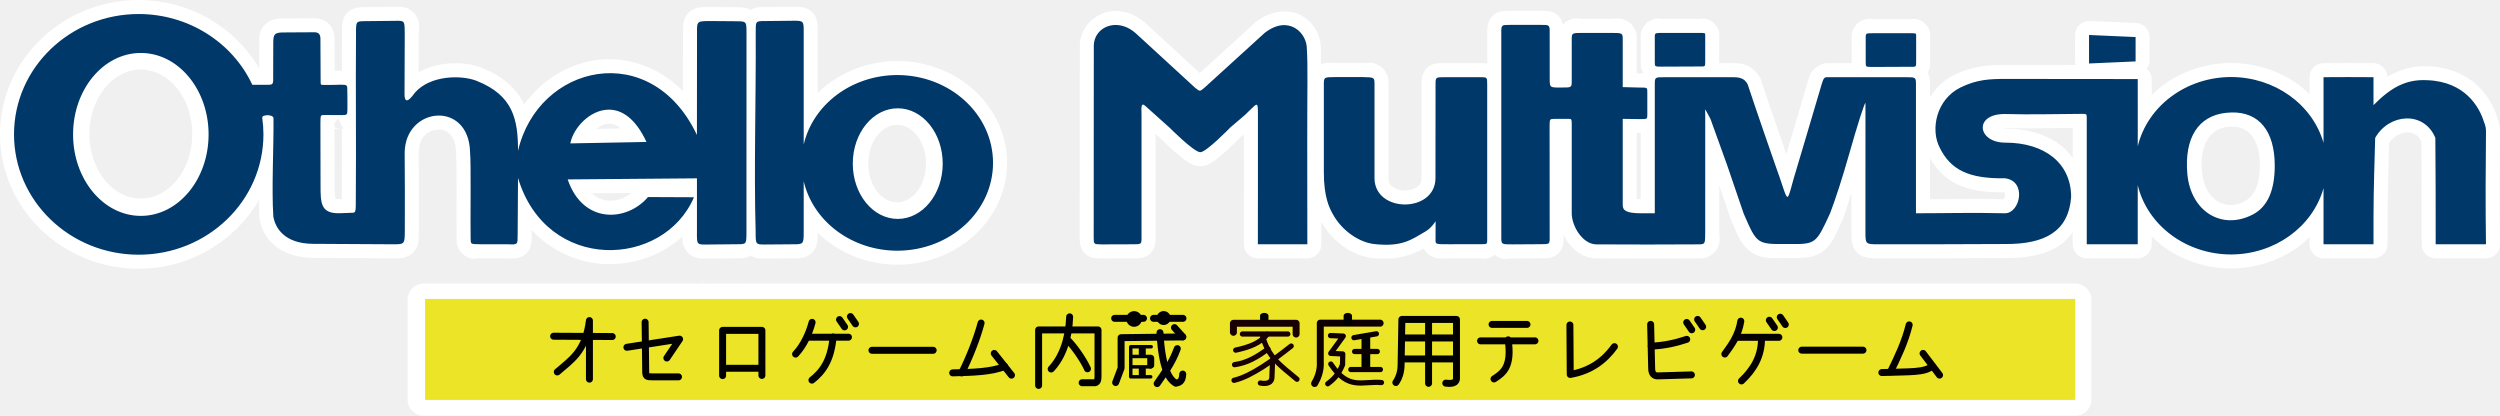
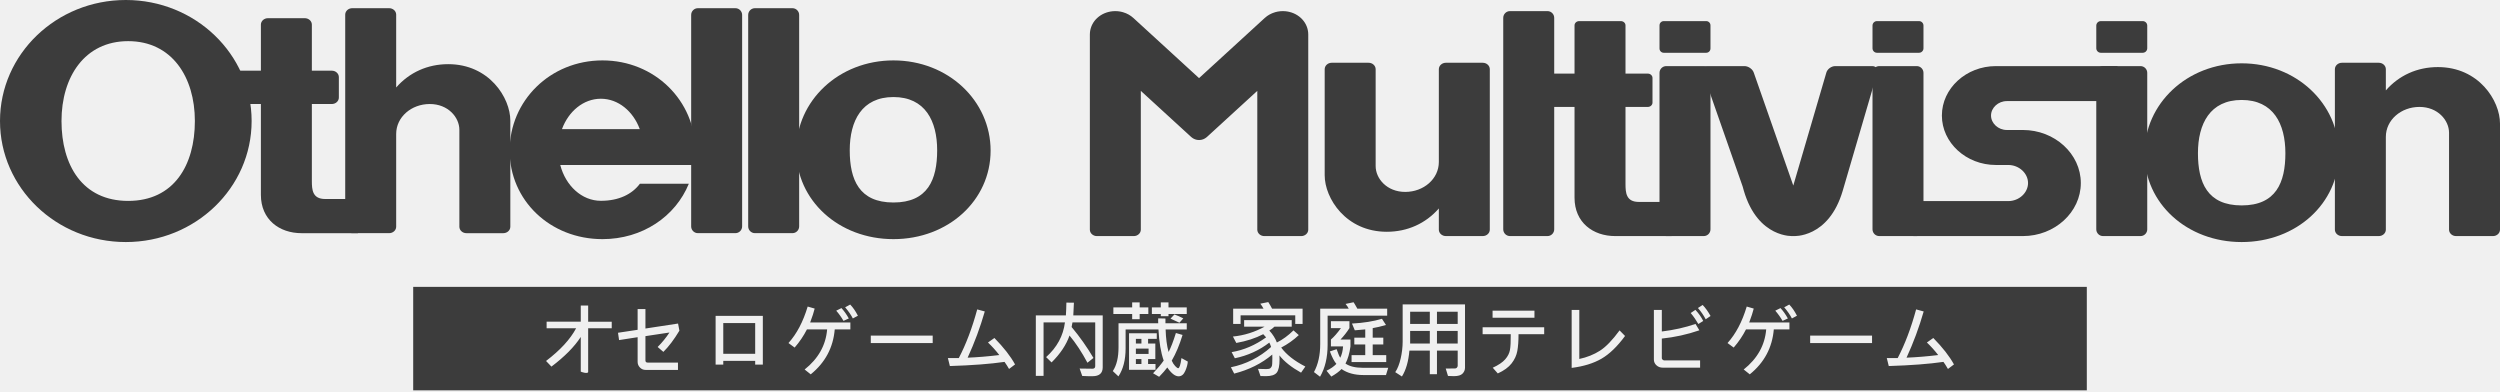
- <svg xmlns="http://www.w3.org/2000/svg" height="149.29" viewBox="0 0 718.131 119.432" width="897.664">
-   <g transform="translate(-13.918 -11.857)">
-     <text fill="#ef00eb" font-family="TrasksHand" font-size="1.6" stroke="#0105ff" stroke-width="2" x="214.817" y="93.1">
-       <tspan fill="#fafafa" fill-opacity=".4" stroke="none" x="214.817" y="93.1">John Loreth 2022</tspan>
-     </text>
-     <rect fill="#fff" height="37.986" rx="4.678" width="483.682" x="130.994" y="93.304" />
-     <path d="M136.027 97.728h474v29h-474z" fill="#ebe427" />
-     <g fill="none" stroke="#000" stroke-linecap="round" stroke-linejoin="round" stroke-width="2">
-       <path d="m172.947 108.436 16.839.093M183.234 120.767v-16.824c-1.102 8.95-5.404 11.387-9.237 14.759M199.227 104.411l.168 13.829c0 1.755.107 1.874 2.103 1.874h7.322" />
-       <path d="m193.997 111.616 15.136-2.339-3.66 5.42M221.488 119.752v-12.996h11.287v12.943M221.565 117.64h10.832M242.448 113.57c2.323-2.437 3.926-6.01 4.748-9.118M257.644 108.714h-11.626M247.143 121.053c2.865-2.269 5.476-5.4 6.088-12.437M255.073 103.656l1.446 2.1M258.21 102.789l1.447 2.1M264.389 112.479h17.582M531.476 112.443h17.582M287.58 118.966c5.568-.136 11.262-.269 14.931-1.86" />
-       <path d="M290.168 118.972c2.1-4.13 4.352-9.74 5.57-14.322M299.521 113.383l4.948 6.242M312.264 122.57v-15.934h17.06v13.398c0 1.048-.193 1.883-1.246 1.766h-3.307" />
-       <path d="M321.18 102.87c-.22 6.143-2.032 11.533-5.311 14.984" />
-       <path d="M326.302 117.793c-1.158-2.6-3.957-6.651-5.92-8.459" />
-     </g>
-     <g stroke="#ef00e7" transform="translate(19.478 -152)">
-       <g fill="none" stroke="#000009" stroke-linejoin="round">
-         <path d="m314.91 273.74 1.569-4.148v-8.738l17.7-.215" stroke-linecap="round" stroke-width="2" />
-         <path d="M327.647 259.416c.546 10.138 2.57 13.404 4.556 14.516 1.487-.23 1.906-1.045 1.978-2.62" stroke-linecap="round" stroke-width="2" />
-         <path d="M332.625 264c-1.518 4.222-3.715 7.003-5.79 10.043" stroke-linecap="round" stroke-width="2" />
-         <path d="M324.976 272.092h-5.725v-8.629h5.865" stroke-linecap="round" />
-         <path d="M319.6 266.25h5.391v2.99h-5.652" stroke-linecap="round" />
-         <path d="M322.564 266.241v-2.697M322.564 271.853v-2.697" stroke-width="2" />
-         <path d="M334.249 255.302h-8.457M322.907 255.302h-8.28M331.813 257.962l2.394 2.668" stroke-linecap="round" stroke-width="2" />
-       </g>
-       <circle cx="328.701" cy="255.215" r="2" stroke="none" />
-       <circle cx="320.215" cy="255.479" r="2.25" stroke="none" />
-       <path d="M324.99 265.791a1 .868 0 0 0-1 .868v2.187a1 .868 0 0 0 1 .867 1 .868 0 0 0 1-.867v-2.187a1 .868 0 0 0-1-.868z" stroke="none" />
-     </g>
-     <g fill="none" stroke="#050000" stroke-linecap="round" stroke-linejoin="round" stroke-width="2">
-       <path d="M442.516 105.043h10.03M439.213 109.766h15.623M447.14 109.47c1.148 7.82-1.452 9.534-4.057 11.24" />
-     </g>
-     <path d="m464.88 105.214.09 14.208c5.889-1.02 9.847-4.045 12.706-7.99" fill="none" stroke="#050000" stroke-linecap="round" stroke-linejoin="round" stroke-width="2" />
-     <g fill="none" stroke="#050000" stroke-linecap="round" stroke-linejoin="round" stroke-width="2">
-       <path d="m488.07 105.034.295 12.689c.01 1.447.68 2.114 1.69 2.112l9.724-.291" />
-       <path d="M488.245 111.269c3.54-.096 7.055-.883 10.195-1.938M498.427 104.484l1.447 2.1M501.565 103.616l1.446 2.1" />
-     </g>
-     <g fill="none" stroke="#050000" stroke-linecap="round" stroke-linejoin="round" stroke-width="2">
-       <path d="m522.166 103.846 1.447 2.1M525.304 102.978l1.447 2.1M509.38 113.554c1.919-2.61 3.959-5.414 4.592-9.449M514.164 121.282c3.455-3.243 5.839-7.12 5.742-12.362M524.903 108.751h-12.13" />
-     </g>
-     <g fill="none" stroke="#050000" stroke-linecap="round" stroke-linejoin="round" stroke-width="2">
-       <path d="M562.334 105.182c-1.235 5.034-3.327 9.32-5.36 13.482M566.323 113.37l4.74 6.239" />
-       <path d="M554.487 118.875c8.288-.286 12.303.035 14.443-1.842" />
-     </g>
-     <g stroke="#ef00e7">
-       <path d="M410.364 104.68h-17.189v11.22c.155 2.519-.822 4.77-1.635 6.125" fill="none" stroke="#0e0000" stroke-linecap="round" stroke-linejoin="round" stroke-width="2" />
-       <path d="M401.082 101.738a1.207.836 0 0 0-1.207.836v2.12a1.207.836 0 0 0 1.207.837 1.207.836 0 0 0 1.207-.836v-2.12a1.207.836 0 0 0-1.207-.837z" stroke="none" />
-       <g stroke-linecap="round" stroke-linejoin="round">
-         <path d="m396.114 108.252 3.66.156-3.598 4.955 3.447.169-.055 3.096c-1.07 2.501-2.18 3.96-4.252 5.47" fill="none" stroke="#0e0000" stroke-width="1.5" />
-         <path d="M396.19 116.426c5.088 7.675 8.947 4.831 14.56 5.32M402.844 108.853l6.45-1.109" fill="none" stroke="#0e0000" stroke-width="1.5" />
-         <path d="M406.265 108.158a.75.647 0 0 0-.75.648v8.627a.75.647 0 0 0 .75.648.75.647 0 0 0 .75-.648v-8.627a.75.647 0 0 0-.75-.648z" stroke="#000" />
-         <path d="M401.948 118.003h8.491M403.028 112.828h6.523" fill="none" stroke="#0e0000" stroke-width="1.5" />
-       </g>
-     </g>
-     <g stroke="#ef00e7">
-       <path d="M377.082 101.738a1.207.78 0 0 0-1.207.78v1.979a1.207.78 0 0 0 1.207.78 1.207.78 0 0 0 1.207-.78v-1.979a1.207.78 0 0 0-1.207-.78z" stroke="none" />
-       <g fill="none" stroke="#180000" stroke-linecap="round" stroke-linejoin="round">
-         <path d="M368.222 107.309v-2.589h18.004v3.09" stroke-width="2" />
-         <path d="M376.44 107.772c1.629 6.731 5.19 8.948 10.038 13.023M383.842 107.801H370.81" stroke-width="1.5" />
-         <path d="M377.909 107.853c-1.933 2.602-5.296 3.778-9.034 4.578M378.151 112.16c-3.048 2.139-5.745 3.894-9.607 4.454M384.816 111.26c-4.833 3.815-11.36 8.694-16.422 9.847" stroke-width="1.5" />
-         <path d="m379.47 115.235-.193 5.074c-.019 1.338-1.27 1.98-3.32 1.575" stroke-width="1.5" />
-       </g>
-     </g>
-     <g fill="none" stroke="#000" stroke-linecap="round" stroke-linejoin="round" stroke-width="2">
-       <path d="M429.22 121.913c2.683.36 3.194-.551 3.077-1.833v-16.463h-15.686l-.223 13.057c0 2.125-.684 3.881-1.508 5.061M416.588 108.936h15.606M416.42 114.96h15.77M424.28 121.97v-18.344" />
-     </g>
-     <path d="M53.77 11.857c-21.886 0-39.852 17.248-39.852 38.596 0 21.348 17.966 38.597 39.852 38.597a39.97 39.97 0 0 0 34.587-19.804c.033 1.67-.04 3.564.06 5.074a4.029 4.029 0 0 0 .045.39c.384 2.335 1.53 5.179 4.081 7.45 2.55 2.272 6.374 3.738 11.256 3.766l22.927.131a4.029 4.029 0 0 0 .025 0c.853 0 1.554.025 2.472-.09.917-.115 2.419-.506 3.515-1.728 1.097-1.223 1.294-2.51 1.39-3.397.098-.888.09-1.656.1-2.617.061-5.733-.009-16.903-.04-22.496.054-4.73 2.903-6.5 5.505-6.645 1.301-.073 2.454.309 3.375 1.202.92.892 1.775 2.422 1.848 5.326a4.029 4.029 0 0 0 .016.258c.111 1.24.16 6.221.145 11.231-.014 5.01-.055 10.288.005 13.381.008.391-.033.767.119 1.586.151.82.958 2.453 2.148 3.177 2.382 1.448 3.013.775 4.28.797a4.029 4.029 0 0 0 .06 0l8.16.015-.203-.004c.75.04 1.366.085 2.2.012.834-.073 2.27-.36 3.39-1.55 1.121-1.19 1.286-2.473 1.354-3.21.068-.739.046-1.266.05-1.894l.01-1.47c5.753 6.147 13.385 9.396 20.976 9.757 8.15.388 16.334-2.44 22.376-7.945-.118 1.174-.164 2.33 1.102 4.16.876 1.267 2.501 1.95 3.439 2.105.938.156 1.549.118 2.24.111l9.044-.09c.625-.006 1.174.03 2.066-.113.45-.071 1.084-.276 1.72-.619.655.376 1.318.617 1.805.699.939.158 1.542.12 2.22.114l8.038-.063c.76 0 1.404.026 2.297-.092.892-.118 2.398-.547 3.447-1.762 1.048-1.215 1.223-2.447 1.312-3.308.077-.748.07-1.433.069-2.203 5.819 5.703 13.98 9.185 22.826 9.206a4.029 4.029 0 0 0 .01 0c17.2 0 31.557-12.946 31.557-29.255.001-16.31-14.356-29.257-31.557-29.257a4.029 4.029 0 0 0-.01 0c-8.84.02-16.998 3.499-22.817 9.196V21.311c0-.836.02-1.513-.05-2.332s-.207-2.046-1.245-3.287-2.553-1.687-3.463-1.811c-.91-.124-1.59-.096-2.41-.088l-8.052.088c-.665 0-1.235-.034-2.127.1-.497.074-1.205.34-1.91.744a6.446 6.446 0 0 0-2.591-.757c-.827-.055-1.556-.038-2.49-.045a4.029 4.029 0 0 0-.003 0l-5.764-.042a4.029 4.029 0 0 0-.03 0c-1.128 0-2-.019-2.913.04s-2.075.1-3.449 1.094c-1.374.994-1.98 2.732-2.115 3.727-.135.994-.095 1.708-.091 2.587-.01 9.458-.008 12.252-.011 16.669-7.197-7.181-16.39-10.093-25.023-8.858-8.068 1.155-15.524 5.74-20.607 12.746-.046-.1-.068-.204-.117-.304-2.11-4.32-6.117-7.914-12.08-10.259-3.04-1.195-6.781-1.593-10.768-1.083-2.45.314-4.994 1.08-7.333 2.386l.04-11.083a4.029 4.029 0 0 0 0-.037c-.01-1.81.618-2.862-.923-5.327-.77-1.232-2.414-2.064-3.372-2.243-.958-.18-1.528-.132-2.142-.125l-8.883.095c-.673.007-1.245-.019-2.112.105-.868.123-2.439.633-3.42 1.885-.982 1.253-1.075 2.383-1.144 3.19-.07.806-.058 1.515-.058 2.414-.028 3.808-.008 7.12-.011 10.67-.082 0-.194-.013-.278-.014a4.029 4.029 0 0 0-.216.001s-.952.014-1.616.032c-.006-2.408-.01-5.865-.046-9.54a4.029 4.029 0 0 0-.029-.442c-.115-.962-.44-2.388-1.659-3.57-1.218-1.182-2.864-1.532-4.062-1.539-2.775-.017-7.171.066-8.713.053-.842-.007-1.62.007-2.545.206-.926.2-2.138.696-3.04 1.675-1.803 1.96-1.548 3.798-1.552 5.182l-.022 7.3C81.33 19.454 68.18 11.863 53.77 11.857a4.029 4.029 0 0 0-.002 0zm394.03 3.12c-.658 0-1.2-.016-1.913.054s-1.88.211-3.046 1.233c-1.165 1.021-1.53 2.438-1.628 3.206-.097.767-.073 1.264-.073 1.84v8.852c-.107-.02-.267-.083-.355-.094-.708-.087-1.137-.064-1.628-.064h-10.244c-.658 0-1.193-.014-1.889.05-.695.064-1.801.17-2.981 1.147s-1.608 2.438-1.713 3.213c-.104.774-.076 1.251-.076 1.797 0 22.803 0 22.786-.019 26.77a4.029 4.029 0 0 0 0 .019c0 1.368-.383 1.9-1.169 2.504-.785.605-2.148 1.06-3.562 1.061-1.414 0-2.778-.454-3.563-1.058-.784-.603-1.165-1.129-1.165-2.492V36.211c0-.536.044-1.035-.113-1.932-.156-.897-.917-2.526-2.126-3.32-2.418-1.587-3.402-.955-5.094-.986a4.029 4.029 0 0 0-.073 0h-7.913c-1.38 0-2.398-.391-4.103.44-.027-.923.036-3.57-.017-4.329.085-3.905-1.861-7.62-5.438-9.683-3.601-2.076-8.833-1.657-13.192 1.744a4.029 4.029 0 0 0-.233.197l-15.917 14.487-15.667-14.384a4.029 4.029 0 0 0-.05-.047c-2.707-2.401-5.984-3.551-9.072-3.377-5.146.292-9.71 4.626-9.68 10.135l-.031 54.872a4.029 4.029 0 0 0 0 .001c0 .5-.026.94.066 1.664.091.724.447 2.103 1.571 3.102 1.125 1 2.25 1.146 2.913 1.219.663.073 1.137.064 1.708.072a4.029 4.029 0 0 0 .065 0l8.908-.029c.634 0 1.15.014 1.817-.045.667-.058 1.714-.136 2.897-1.07 1.184-.934 1.66-2.423 1.77-3.194.108-.77.077-1.219.077-1.719V50.323l1.313 1.173.006.005c.151.152 1.741 1.756 3.749 3.546 1.05.936 2.167 1.886 3.276 2.69.555.402 1.099.769 1.733 1.103.634.335 1.256.767 2.786.767 1.588 0 2.182-.459 2.801-.798a13.92 13.92 0 0 0 1.686-1.11c1.076-.806 2.158-1.753 3.178-2.688 1.936-1.775 3.45-3.34 3.62-3.516.016-.014.903-.771 1.227-1.052l.002 3.196c.002 4.386.01 8.764.01 8.764l-.021 19.623a4.029 4.029 0 0 0 4.028 4.031h14.209a4.029 4.029 0 0 0 4.028-4.03l-.006-6.434c3.467 6.039 9.171 9.794 14.899 10.39 6.884.715 11.08-.888 14.48-2.715.17.306.39.592.648.877a4.029 4.029 0 0 0 1.684 1.328c.116.055.258.196.363.23 1.953.624 2.66.342 4.543.34l8.902-.009c1.05-.001 1.55.647 3.867-.684.138-.08.22-.255.348-.358.053.04.077.11.132.147 2.443 1.629 3.46.955 5.101.943l8.14-.053a4.029 4.029 0 0 0 .002 0c.617-.004 1.116.008 1.777-.05s1.73-.135 2.922-1.097c1.192-.961 1.635-2.44 1.737-3.204.103-.764.075-1.22.075-1.742v-.688c.36.69.628 1.416 1.094 2.063 1.76 2.442 4.544 4.747 8.294 4.773 7.577.053 22.128.06 29.253-.008.512-.005 1.013.048 1.97-.151.958-.2 2.629-1.176 3.307-2.397 1.355-2.443.762-3.335.762-5.172l.002-13.235 3.201 9.379a4.029 4.029 0 0 0 .119.304c1.915 4.404 2.776 7.303 5.822 9.419 3.032 2.107 6.101 1.794 10.54 1.75 2.001.021 3.585.057 5.161-.11 1.585-.17 3.324-.643 4.775-1.7 2.903-2.112 3.82-4.895 5.874-9.338a4.029 4.029 0 0 0 .097-.232c.649-1.67 1.566-4.907 2.38-7.376l-.002 11.156c0 .914-.023 1.658.087 2.588.11.93.451 2.406 1.672 3.551s2.579 1.372 3.494 1.467c.915.096 1.697.078 2.672.078 13.077 0 24.108-.008 36.21-.078 6.135.042 11.486-.853 15.734-3.683 1.468-.978 2.655-2.274 3.706-3.698v3.431a4.029 4.029 0 0 0 4.028 4.028h14.64a4.029 4.029 0 0 0 4.027-4.028v-2.281c1.012 1.002 2.056 1.978 3.207 2.833 5.532 4.11 12.526 6.383 19.543 6.4a4.029 4.029 0 0 0 .016 0c6.843-.011 13.671-2.166 19.139-6.085 1.22-.874 2.342-1.863 3.412-2.9v2.033a4.029 4.029 0 0 0 4.027 4.028h14.355a4.029 4.029 0 0 0 4.026-4.028c0-12.973.04-14.242.463-29.103 1.302-1.85 3.226-2.957 5-3.02 1.796-.064 3.208.517 4.254 2.551.087 8.904.093 19.555.093 29.572a4.029 4.029 0 0 0 4.026 4.028h14.447a4.029 4.029 0 0 0 4.028-4.086c-.154-10.66-.112-21.276 0-31.97v-.006c.013-1.068-.175-2.831-.914-4.733-.803-2.46-2.373-5.82-5.501-8.772-3.17-2.99-7.98-5.375-14.302-5.615-4.317-.228-8.115.974-11.642 3.037a4.029 4.029 0 0 0-3.961-3.908l-7.211-.031a4.029 4.029 0 0 0-.036 0l-7.142.031a4.029 4.029 0 0 0-4.01 4.027v4.864c-1.084-1.046-2.226-2.041-3.462-2.92-5.464-3.886-12.273-6.016-19.094-6.018a4.029 4.029 0 0 0-.01 0c-7.016.017-14.01 2.29-19.541 6.397-1.151.855-2.193 1.83-3.205 2.832l-.005-4.624a4.029 4.029 0 0 0-1.458-2.96 4.029 4.029 0 0 0 .844-2.102v-7a4.029 4.029 0 0 0-3.85-4.024l-6.686-.294-6.686-.296a4.029 4.029 0 0 0-4.204 4.021V30.092a4.029 4.029 0 0 0 .184.43c-6.004-.005-13.076-.002-19.655-.02-5.236-.016-9.814.246-15.217 2.877a4.029 4.029 0 0 0-.023.01c-3.088 1.528-5.37 3.823-6.952 6.447v-3.572c0-.558.036-1.056-.09-1.893-.064-.42-.246-1.026-.563-1.64.352-.635.58-1.253.636-1.642.102-.7.069-1.03.069-1.37v-7.626c0-.175.1-.496-.174-1.482-.274-.987-1.605-2.476-2.573-2.865-1.936-.776-2.15-.376-3.02-.376H552.34c-1.247 0-1.748-.533-3.978.578-1.115.556-2.203 2.178-2.408 3.095-.204.918-.134 1.285-.134 1.596v7.143c0 .051.014.17.013.222h-7.175c-1.826 0-3.969 1.711-4.538 2.808-.569 1.097-.639 1.678-.781 2.092a4.029 4.029 0 0 0-.056.178c-2.353 8.035-5.67 19.138-6.235 21.03-.653-1.875-4.984-14.29-7.25-21.19a4.029 4.029 0 0 0-.153-.39c-.908-2.027-2.813-3.517-4.456-4.057-1.643-.54-2.967-.47-3.75-.47h-3.686c-.002-.099.017-.28.017-.373v-7.626c0-.174.102-.491-.172-1.478-.273-.988-1.609-2.485-2.578-2.872-1.939-.775-2.147-.374-3.016-.374h-10.251c-1.247 0-1.748-.532-3.978.579-1.115.555-2.203 2.18-2.408 3.096-.205.918-.136 1.285-.136 1.596v7.145c0 .326-.042.66.086 1.422.065.383.273.965.608 1.547-.043.08-.083.138-.12.219-.304.043-.606.09-.949.09-.134 0-.6-.018-.777-.022v-9.643c0-.5.057-.989-.132-1.941-.19-.952-1.153-2.641-2.375-3.325-2.445-1.368-3.307-.763-5.094-.763h-7.747c-1.665 0-2.538-.645-4.986.825-.342.206-.572.575-.85.89-.162-.798-.51-1.872-1.495-2.736-1.17-1.028-2.343-1.166-3.052-1.233-.709-.068-1.239-.052-1.886-.052zM54.375 31.836c8.163 0 14.78 8.294 14.78 18.527 0 10.232-6.617 18.528-14.78 18.528s-14.781-8.296-14.781-18.528c0-10.233 6.618-18.527 14.781-18.527zm56.82 13.986c.005 1.217 1.921 3.122.929 3.127.012 6.288.029 12.564-.022 19.48a4.029 4.029 0 0 0 0 .034c0 .477.013.204 0 .593l-.577.02c-.842.032-1.084-.055-1.247-.096-.01-.157-.253-1.446-.257-3.799l-.03-16.253c.354.003 1.205.004 1.397.007.284.003.418.007.433.007.007 0-.004.001-.114-.007-.056-.005-.117-.005-.349-.044-.116-.02-.663-.172-.662-.172l-.127-.047-.144-.06-.306-.148-.13-.075-.001-1.201v-.002c.001-.044.013-.045.015-.087l1.193-1.277zm77.594 1.558c.996-.007 2.146.284 3.407 1.365l-7.002.133c1.199-.883 2.474-1.49 3.595-1.498zm82.838.345c4.58 0 8.295 4.979 8.295 11.119s-3.714 11.117-8.295 11.117c-4.581 0-8.294-4.977-8.294-11.117 0-6.14 3.713-11.119 8.294-11.119zm384.215.53c4.626.387 7.232 4.33 7.232 11.133 0 5.173-1.41 8.596-4.188 10.172-5.961 3.381-11.879-.7-12.476-8.607-.561-7.42 2.09-11.997 7.328-12.645a10.21 10.21 0 0 1 2.104-.053zm-46.523.344v8.657c-.897-1.24-1.905-2.389-3.098-3.362-4.206-3.429-9.894-5.092-16.31-5.092-.286 0-.262-.08-.486-.103.19-.013.114-.064.336-.064 6.807.19 13.135.022 19.558-.036zM484.08 50.086c1.197.046-.254-.098 1.152.035v18.96c-.785-.03-.813-.027-1.152-.081.01-6.192.004-12.626 0-18.914zm83.433 6.014c.005.01.015.018.02.028.007.013.01.027.016.04zm.797 1.142c1.85 3.196 4.346 5.916 7.73 7.522 3.703 1.756 8.093 2.37 13.42 2.325.253.038.308.06.319.078.014.022.14.336.092.806-.046.447-.265.92-.408 1.12-8.076-.18-14.291-.046-21.153 0zM195.443 67.268c-2.08 1.617-4.709 2.47-7.058 2.188a7.647 7.647 0 0 1-4.465-2.092z" fill="#fff" />
-     <path d="M447.8 19.004c-2.633 0-2.632 0-2.632 2.307v58.625c0 2.093 0 2.14 3.248 2.118l8.141-.051c2.51-.017 2.51.026 2.51-2.067 0-11.477-.001-20.539-.023-31.936.022-1.929.023-1.973 1.399-2H464.42c.981.016.983.01.983 2V73.12c0 3.675 3.103 8.908 7.106 8.936 7.544.053 22.117.06 29.188-.007 2.048-.02 2.048-.02 2.048-3.694 0-13.161 0-21.669.005-33.497-.004-2.158-.345-2.197 1.508 1.167L510 59.17l4.789 14.03c3.84 8.83 3.74 8.829 12.683 8.745 8.062.084 8.028.085 12.139-8.81 1.417-3.644 3.586-10.33 5.437-16.871 2.373-8.38 4.5-15.05 4.728-14.82-.007 11.933-.008 24.53-.008 36.929 0 3.657 0 3.656 3.899 3.656 13.094 0 24.127-.008 36.237-.078 11.392.077 18.216-3.596 18.953-13.497 0-9.67-7.515-15.625-18.948-15.625-7.945 0-9.146-8.222-.15-8.222 7.643.219 14.798-.013 22.253-.04 1.332-.003 1.333-.005 1.333 1.48v35.982h14.64l.004-16.97a27.524 25.485 0 0 0 26.783 19.894 27.524 25.485 0 0 0 26.584-19.05v16.126h14.353c0-13.57 0-13.569.484-30.556 3.889-6.976 13.984-7.932 17.285-.022.095 9.101.095 20.235.095 30.578h14.447c-.155-10.712-.112-21.365 0-32.078.013-1.039 0-1.686-.664-3.33-1.269-3.96-5.298-11.332-16.217-11.726-6.087-.328-10.44 2.105-15.43 7.167v-8.031L688.5 34l-7.143.03v18.86a27.524 25.485 0 0 0-26.583-18.906 27.524 25.485 0 0 0-26.781 19.886l.002-9.388-.008-9.915c-17.093 0-24.946-.002-37.497-.038-5.146-.014-8.675.15-13.44 2.47-6.862 3.396-8.709 11.963-5.927 17.312 3.136 6.328 8.333 8.924 18.739 8.759 6.342.763 4.373 10.051-.007 10.051-9.8-.233-16.732 0-25.572 0V36.264c0-2.231 0-2.233-3.036-2.233h-22.589c-.967 0-1.09.967-1.51 2.184-2.555 8.727-6.76 22.8-6.76 22.8-3.909 12.423-1.962 12.607-6.603 0 0 0-5.348-15.326-7.814-22.836-.962-2.146-2.969-2.148-4.531-2.148h-19.31c-2.87 0-2.87 0-2.87 2.18v36.91l-3.725.007c-4.596.006-5.465-.853-5.483-2.35.018-8.012 0-16.701 0-24.778l4.942.07c2.12 0 2.12.002 2.12-1.269v-6.494c0-1.306.001-1.306-2.251-1.303-1.046.002-2.574-.086-4.811-.125V23.311c0-2 0-2-3.573-2h-7.747c-3.33 0-3.33 0-3.33 2V35c0 2 0 2-2.864 2h-.548c-2.912 0-2.924.001-2.913-2.77l-.01-12.92c.006-2.322 0-2.306-2.604-2.306zm-113.805.04c-3.276.185-5.9 2.624-5.88 6.09l-.031 54.895c0 2 .002 2 2.284 2.03l8.922-.03c2.533 0 2.533 0 2.533-2V44.89c0-1.684-.322-3.939 1.15-2.548l6.88 6.158s7.032 7.08 8.859 7.08c1.732 0 8.587-7.08 8.587-7.08s2.176-1.891 4.249-3.633c3.696-3.511 3.696-4.258 3.712-.038-.016.06.002 17.57.002 17.57l-.019 19.63h14.211l-.028-28.908c-.014-15.078.204-22.857-.11-27.075.139-4.736-5.239-10.103-12.13-4.726L359.86 37.092c-1.29 1.097-1.28 1.072-2.589.026l-17.105-15.706c-2.006-1.78-4.206-2.48-6.171-2.369zm157.759 2.267c-2.494 0-2.494 0-2.494 1.242v7.143c0 1.301.001 1.3 1.969 1.304l10.73-.046c1.785.043 1.786.043 1.786-1.322v-7.626c0-.696 0-.695-1.74-.695zm60.587.085c-2.494 0-2.493.001-2.493 1.243v7.143c0 1.3 0 1.303 1.968 1.307l10.733-.047c1.785.043 1.785.04 1.785-1.324v-7.625c0-.696 0-.697-1.74-.697zm61.66.511V30.092l6.684-.297 6.686-.295v-7l-6.686-.296zM397.457 34c-3.262 0-3.262.046-3.262 2.21v25.14c0 7.109 1.574 10.158 2.489 11.851 2.784 5.153 7.869 8.335 12.104 8.775 7.956.828 10.492-1.244 14.667-3.667 1.745-1.063 2.84-2.906 2.84-2.906l-.011 5.384c0 1.233.039 1.232 3.804 1.228l8.9-.01c2.132-.001 2.131.024 2.132-1.25V36.212c0-2.18.001-2.18-1.963-2.18h-10.242c-2.632 0-2.633 0-2.633 2.18 0 22.803 0 22.804-.02 26.789 0 10.121-17.514 10.121-17.514.015V36.211c0-2.142 0-2.15-3.379-2.211zm28.827 46.787c0-.013-.004-.018-.004-.031v1.273zm228.62-36.626c7.934-.183 12.442 5.32 12.442 15.339 0 7.11-2.126 11.817-6.314 13.982-8.988 4.649-17.91-.96-18.81-11.828-.847-10.2 3.153-16.49 11.05-17.381.56-.063 1.103-.1 1.632-.112zM53.77 15.886c-19.785-.001-35.825 15.475-35.825 34.567s16.04 34.57 35.825 34.568c19.783 0 35.821-15.477 35.821-34.568a33.379 33.379 0 0 0-.339-4.703c-.291-1.045 3.197-1.111 3.228.056.074 8.782-.57 20.263-.045 28.25.523 3.182 3.117 7.795 11.388 7.842l22.928.131c3.41 0 3.41 0 3.45-3.847.06-5.66-.01-16.92-.04-22.5.15-13.177 18.407-15.083 18.782-.171.329 3.672.052 18.968.167 24.893.032 1.625-.007 1.566 2.588 1.61l8.159.015c2.864.15 2.74 0 2.756-2.643l.108-16.413c8.213 27.448 41.865 25.905 50.534 5.547l-13.198-.061c-6.036 7.109-18.675 7.9-23.072-5.066l37.133-.307v15.318c-.039 3.625-.041 3.723 2.627 3.697l9.045-.089c2.542-.025 2.542.018 2.547-3.656l.014-57.19c-.008-3.402-.02-3.185-3.911-3.215l-5.764-.042c-4.599 0-4.559-.146-4.54 3.402-.019 16.662-.02 20.12-.023 29.325-13.132-27.83-45.655-20.371-51.392 4.55 0-8.907-1.333-15.95-11.926-20.116-4.296-1.69-13.236-1.662-17.666 3.38-2.491 3.483-3.016 2.304-3.01.367l.063-17.288c-.02-3.621-.02-3.715-2.367-3.69l-8.883.095c-2.749.03-2.75-.027-2.75 3.566-.124 16.717.07 30.242-.053 46.959.005 4.662.005 4.478-1.217 4.523l-3.238.122c-5.626.21-5.672-2.835-5.681-7.914l-.034-18.114c.061-2.187-.039-2.187 1.28-2.186 4.796.004 4.796.031 4.796.031 1.66-.032 1.625-.026 1.681-1.648.048-1.376-.032-5.097-.032-5.097.028-1.964.012-1.964-1.877-1.992 0 0-2.973.116-4.289.075-1.56-.048-1.452.13-1.497-.93 0 0-.015-7.793-.062-12.642-.123-1.018-.537-1.555-1.747-1.562-2.664-.017-6.994.067-8.719.053-2.808-.023-3.07.56-3.078 3.047l-.028 9.186c.063 2.8.063 2.8-1.86 2.8l-4.117.004.016.057C80.644 23.869 67.863 15.89 53.77 15.886zm187.915 1.934-8.095.087c-2.66 0-2.611 0-2.592 3.546.102 19.192-.531 38.348-.02 56.903 0 3.674 0 3.756 2.63 3.736l8.068-.063c3.044 0 3.108.001 3.108-3.673V63.912c2.707 11.616 13.89 19.929 26.853 19.96 15.205-.001 27.53-11.296 27.531-25.229 0-13.933-12.325-25.23-27.531-25.23-12.963.03-24.146 8.342-26.853 19.958v-32.06c0-3.404.077-3.525-3.099-3.491zm-187.31 9.25A19.463 23.4 0 0 1 73.836 50.47a19.463 23.4 0 0 1-19.463 23.4 19.463 23.4 0 0 1-19.464-23.4A19.463 23.4 0 0 1 54.374 27.07zm217.423 15.895a12.918 15.889 0 0 1 12.918 15.888 12.918 15.889 0 0 1-12.918 15.889 12.918 15.889 0 0 1-12.918-15.89 12.918 15.889 0 0 1 12.918-15.887zm-83.036.39c3.702-.026 7.687 2.41 10.856 9.28l-21.867.413c.789-4.368 5.599-9.657 11.01-9.694z" fill="#003869" />
-   </g>
+ <svg xmlns="http://www.w3.org/2000/svg" viewBox="0 0 338.339 52.948">
+   <path d="M 99.525 31.555 L 94.45 31.555 C 93.948 31.553 93.541 31.146 93.539 30.644 L 93.539 2.02 C 93.539 1.519 93.949 1.109 94.45 1.109 L 99.526 1.109 C 100.027 1.109 100.437 1.519 100.437 2.02 L 100.437 30.645 C 100.434 31.147 100.027 31.553 99.525 31.555 Z M 107.244 31.555 L 102.168 31.555 C 101.666 31.553 101.259 31.146 101.257 30.644 L 101.257 2.02 C 101.257 1.519 101.667 1.109 102.168 1.109 L 107.244 1.109 C 107.745 1.109 108.155 1.519 108.155 2.02 L 108.155 30.645 C 108.155 31.145 107.745 31.555 107.244 31.555 Z M 44.011 26.932 C 42.287 26.932 42.205 25.692 42.205 24.489 L 42.205 14.077 L 44.907 14.077 C 45.431 14.077 45.859 13.685 45.859 13.205 L 45.859 10.437 C 45.859 9.958 45.431 9.565 44.907 9.565 L 42.205 9.565 L 42.205 3.334 C 42.205 2.855 41.777 2.462 41.253 2.462 L 36.26 2.462 C 35.736 2.462 35.308 2.854 35.308 3.334 L 35.308 9.567 L 30.06 9.567 C 29.536 9.567 29.108 9.959 29.108 10.439 L 29.108 13.207 C 29.108 13.686 29.536 14.079 30.06 14.079 L 35.307 14.079 L 35.307 26.37 C 35.307 29.722 37.811 31.557 40.808 31.557 L 48.444 31.557 L 48.444 26.934 C 48.445 26.932 45.735 26.932 44.011 26.932 Z" style="fill: #3c3c3c;" />
+   <path d="M 60.658 8.683 C 57.876 8.683 55.397 9.799 53.617 11.84 L 53.617 1.98 C 53.617 1.501 53.189 1.108 52.665 1.108 L 47.672 1.108 C 47.148 1.108 46.72 1.5 46.72 1.98 L 46.72 30.683 C 46.72 31.162 47.148 31.555 47.672 31.555 L 52.665 31.555 C 53.189 31.555 53.617 31.163 53.617 30.683 L 53.617 18.127 C 53.617 15.844 55.67 14.077 58.164 14.077 C 60.658 14.077 62.169 15.891 62.169 17.573 L 62.169 30.685 C 62.169 31.164 62.597 31.557 63.121 31.557 L 68.114 31.557 C 68.638 31.557 69.066 31.165 69.066 30.685 L 69.066 18.445 L 69.066 16.333 C 69.066 13.222 66.201 8.683 60.658 8.683 Z" style="fill: #3c3c3c;" />
+   <path d="M 90.834 22.327 L 93.94 22.327 C 94.043 21.695 94.098 21.046 94.098 20.382 C 94.098 13.64 88.61 8.175 81.535 8.175 C 74.461 8.175 68.972 13.64 68.972 20.382 C 68.972 27.124 74.46 32.363 81.535 32.363 C 86.935 32.363 91.408 29.308 93.224 24.864 L 86.602 24.864 C 85.547 26.282 83.752 27.176 81.319 27.176 C 78.736 27.176 76.551 25.137 75.821 22.327 L 90.834 22.327 Z M 81.319 13.363 C 83.671 13.363 85.692 15.055 86.586 17.479 L 76.052 17.479 C 76.946 15.055 78.967 13.363 81.319 13.363 Z M 120.916 8.175 C 113.512 8.175 107.768 13.64 107.768 20.382 C 107.768 27.124 113.512 32.363 120.916 32.363 C 128.32 32.363 134.064 27.123 134.064 20.382 C 134.064 13.641 128.32 8.175 120.916 8.175 Z M 120.916 27.405 C 116.267 27.405 115 24.314 115 20.336 C 115 16.358 116.637 13.134 120.916 13.134 C 125.195 13.134 126.832 16.358 126.832 20.336 C 126.832 24.314 125.566 27.405 120.916 27.405 Z M 17.027 0 C 7.623 0 0 7.333 0 16.379 C 0 25.425 7.623 32.758 17.027 32.758 C 26.431 32.758 34.054 25.425 34.054 16.379 C 34.054 7.333 26.431 0 17.027 0 Z M 17.348 27.189 C 11.147 27.189 8.323 22.349 8.323 16.379 C 8.323 10.409 11.454 5.569 17.348 5.569 C 23.242 5.569 26.373 10.409 26.373 16.379 C 26.373 22.349 23.549 27.189 17.348 27.189 Z" style="fill: #3c3c3c;" />
+   <path d="M 289.989 7.142 L 284.312 7.142 C 283.976 7.141 283.703 6.868 283.702 6.532 L 283.702 3.467 C 283.702 3.132 283.976 2.857 284.312 2.857 L 289.989 2.857 C 290.324 2.857 290.599 3.131 290.599 3.467 L 290.599 6.532 C 290.599 6.867 290.324 7.142 289.989 7.142 Z M 259.713 7.142 L 254.019 7.142 C 253.687 7.141 253.418 6.872 253.417 6.54 L 253.417 3.458 C 253.417 3.127 253.688 2.856 254.019 2.856 L 259.713 2.856 C 260.044 2.856 260.315 3.127 260.315 3.458 L 260.315 6.54 C 260.314 6.872 260.045 7.141 259.713 7.142 Z M 230.915 7.142 L 225.164 7.142 C 224.848 7.141 224.592 6.885 224.591 6.569 L 224.591 3.43 C 224.591 3.115 224.849 2.857 225.164 2.857 L 230.915 2.857 C 231.23 2.857 231.488 3.115 231.488 3.43 L 231.488 6.569 C 231.487 6.885 231.231 7.141 230.915 7.142 Z M 209.429 31.95 L 204.353 31.95 C 203.851 31.948 203.444 31.541 203.442 31.039 L 203.442 2.414 C 203.442 1.913 203.852 1.503 204.353 1.503 L 209.429 1.503 C 209.93 1.503 210.34 1.913 210.34 2.414 L 210.34 31.039 C 210.34 31.54 209.93 31.95 209.429 31.95 Z M 289.688 31.95 L 284.612 31.95 C 284.11 31.948 283.703 31.541 283.701 31.039 L 283.701 9.857 C 283.701 9.356 284.111 8.946 284.612 8.946 L 289.688 8.946 C 290.189 8.946 290.599 9.356 290.599 9.857 L 290.599 31.039 C 290.599 31.54 290.189 31.95 289.688 31.95 Z M 259.404 31.95 L 254.328 31.95 C 253.826 31.948 253.419 31.541 253.417 31.039 L 253.417 9.857 C 253.417 9.356 253.827 8.946 254.328 8.946 L 259.404 8.946 C 259.905 8.946 260.315 9.356 260.315 9.857 L 260.315 31.039 C 260.315 31.54 259.905 31.95 259.404 31.95 Z M 230.578 31.95 L 225.502 31.95 C 225 31.948 224.593 31.541 224.591 31.039 L 224.591 9.857 C 224.591 9.356 225.001 8.946 225.502 8.946 L 230.578 8.946 C 231.079 8.946 231.489 9.356 231.489 9.857 L 231.489 31.039 C 231.489 31.54 231.079 31.95 230.578 31.95 Z" style="fill: #3c3c3c;" />
+   <path d="M 221.794 27.327 C 220.07 27.327 219.988 26.087 219.988 24.884 L 219.988 14.472 L 223.006 14.472 C 223.356 14.472 223.641 14.21 223.641 13.89 L 223.641 10.543 C 223.641 10.223 223.355 9.961 223.006 9.961 L 219.988 9.961 L 219.988 3.432 C 219.988 3.116 219.705 2.857 219.36 2.857 L 213.718 2.857 C 213.373 2.857 213.09 3.116 213.09 3.432 L 213.09 9.961 L 207.526 9.961 C 207.177 9.961 206.891 10.223 206.891 10.543 L 206.891 13.89 C 206.891 14.21 207.177 14.472 207.526 14.472 L 213.09 14.472 L 213.09 26.763 C 213.09 30.115 215.594 31.95 218.591 31.95 L 226.227 31.95 L 226.227 27.327 L 221.794 27.327 Z M 329.931 9.078 C 327.149 9.078 324.67 10.194 322.89 12.235 L 322.89 9.366 C 322.89 8.887 322.462 8.494 321.938 8.494 L 316.945 8.494 C 316.421 8.494 315.993 8.886 315.993 9.366 L 315.993 31.078 C 315.993 31.557 316.421 31.95 316.945 31.95 L 321.938 31.95 C 322.462 31.95 322.89 31.558 322.89 31.078 L 322.89 18.521 C 322.89 16.238 324.943 14.471 327.437 14.471 C 329.931 14.471 331.442 16.285 331.442 17.967 L 331.442 31.079 C 331.442 31.558 331.87 31.951 332.394 31.951 L 337.387 31.951 C 337.911 31.951 338.339 31.559 338.339 31.079 L 338.339 18.839 L 338.339 16.727 C 338.339 13.616 335.474 9.078 329.931 9.078 Z M 187.685 31.367 C 190.467 31.367 192.946 30.251 194.726 28.21 L 194.726 31.078 C 194.726 31.557 195.154 31.95 195.678 31.95 L 200.671 31.95 C 201.195 31.95 201.623 31.558 201.623 31.078 L 201.623 9.366 C 201.623 8.887 201.195 8.494 200.671 8.494 L 195.678 8.494 C 195.154 8.494 194.726 8.886 194.726 9.366 L 194.726 21.923 C 194.726 24.206 192.673 25.973 190.179 25.973 C 187.685 25.973 186.174 24.159 186.174 22.477 L 186.174 9.366 C 186.174 8.887 185.746 8.494 185.222 8.494 L 180.229 8.494 C 179.705 8.494 179.277 8.886 179.277 9.366 L 179.277 23.718 C 179.277 26.829 182.143 31.367 187.685 31.367 Z" style="fill: #3c3c3c;" />
+   <path d="M 303.377 8.57 C 295.973 8.57 290.229 14.035 290.229 20.777 C 290.229 27.519 295.973 32.758 303.377 32.758 C 310.781 32.758 316.525 27.518 316.525 20.777 C 316.525 14.036 310.781 8.57 303.377 8.57 Z M 303.377 27.8 C 298.728 27.8 297.46 24.709 297.46 20.731 C 297.46 16.753 299.097 13.529 303.377 13.529 C 307.657 13.529 309.294 16.753 309.294 20.731 C 309.294 24.709 308.027 27.8 303.377 27.8 Z M 253.372 8.946 L 248.379 8.946 C 247.855 8.946 247.312 9.338 247.172 9.818 L 242.696 25.112 L 237.344 9.818 C 237.176 9.339 236.611 8.946 236.087 8.946 L 231.094 8.946 C 230.57 8.946 230.279 9.338 230.447 9.818 L 235.842 25.238 C 235.889 25.415 235.94 25.597 235.995 25.786 C 237.904 32.31 242.695 31.95 242.695 31.95 C 242.695 31.95 247.486 32.31 249.395 25.786 L 254.068 9.818 C 254.209 9.338 253.896 8.946 253.372 8.946 Z M 271.592 13.682 L 286.577 13.682 L 286.577 8.946 L 270.114 8.946 C 266.095 8.946 262.806 11.957 262.806 15.637 C 262.806 19.317 266.094 22.328 270.114 22.328 L 271.798 22.328 C 273.244 22.328 274.466 23.447 274.466 24.771 C 274.466 26.095 273.244 27.214 271.797 27.214 L 258.947 27.214 L 258.947 31.95 L 273.768 31.95 C 278.081 31.95 281.609 28.719 281.609 24.771 C 281.609 20.822 278.08 17.592 273.768 17.592 L 271.592 17.592 C 270.435 17.592 269.457 16.697 269.457 15.637 C 269.457 14.577 270.435 13.682 271.592 13.682 Z M 177.036 4.341 L 177.034 4.329 C 176.955 3.633 176.627 2.956 176.048 2.425 C 175.469 1.894 174.729 1.594 173.969 1.522 L 173.956 1.52 C 173.84 1.509 173.724 1.504 173.608 1.504 L 173.606 1.504 L 173.549 1.507 C 173.456 1.508 173.362 1.513 173.269 1.52 C 173.221 1.524 173.174 1.533 173.126 1.539 C 173.061 1.547 172.995 1.555 172.93 1.567 C 172.892 1.574 172.854 1.584 172.817 1.592 C 172.742 1.608 172.667 1.624 172.594 1.645 C 172.575 1.65 172.557 1.657 172.539 1.663 C 172.039 1.812 171.568 2.064 171.172 2.426 L 168.757 4.637 L 165.714 7.423 L 162.275 10.572 L 158.836 7.423 L 155.793 4.637 L 153.378 2.426 C 152.986 2.071 152.519 1.81 152.011 1.663 L 151.956 1.645 C 151.882 1.624 151.807 1.608 151.733 1.592 C 151.695 1.584 151.658 1.574 151.62 1.567 C 151.555 1.555 151.49 1.548 151.424 1.539 C 151.376 1.533 151.329 1.525 151.281 1.52 C 151.188 1.512 151.094 1.508 151.001 1.507 L 150.944 1.504 L 150.942 1.504 C 150.826 1.504 150.71 1.51 150.594 1.52 L 150.581 1.522 C 149.82 1.594 149.081 1.894 148.502 2.425 C 147.953 2.919 147.602 3.596 147.516 4.329 L 147.514 4.341 C 147.502 4.447 147.496 4.553 147.496 4.66 L 147.496 31.08 C 147.496 31.559 147.924 31.952 148.448 31.952 L 153.441 31.952 C 153.965 31.952 154.393 31.56 154.393 31.08 L 154.393 12.297 L 161.23 18.557 C 161.827 19.085 162.723 19.085 163.32 18.557 L 170.157 12.297 L 170.157 31.08 C 170.157 31.559 170.585 31.952 171.109 31.952 L 176.102 31.952 C 176.626 31.952 177.054 31.56 177.054 31.08 L 177.054 4.661 L 177.054 4.659 C 177.054 4.553 177.048 4.446 177.036 4.341 Z" style="fill: #3c3c3c;" />
+   <path stroke-width=".25" stroke-miterlimit="10" d="M 55.92 38.823 L 282.42 38.823 L 282.42 52.823 L 55.92 52.823 Z M 82.789 43.538 L 79.599 43.538 L 79.599 41.35 L 78.597 41.35 L 78.597 43.536 L 73.977 43.536 L 73.977 44.427 L 77.968 44.427 C 77.181 45.911 75.825 47.386 73.899 48.852 L 74.628 49.615 C 76.417 48.265 77.74 46.927 78.597 45.602 L 78.597 50.289 C 78.597 50.326 79.599 50.66 79.599 50.323 L 79.599 44.428 L 82.789 44.428 Z M 91.765 43.787 L 87.351 44.461 L 87.351 41.828 L 86.293 41.828 L 86.293 44.633 L 83.638 45.034 L 83.783 46.025 L 86.293 45.635 L 86.293 48.975 C 86.291 49.26 86.403 49.534 86.605 49.735 C 86.813 49.953 87.065 50.061 87.362 50.061 L 91.754 50.061 L 91.754 49.07 L 87.663 49.07 C 87.455 49.07 87.351 48.975 87.351 48.786 L 87.351 45.491 L 90.602 45.001 C 90.139 45.708 89.603 46.364 89.004 46.96 L 89.777 47.623 C 90.49 46.925 91.214 45.968 91.948 44.751 Z M 103.239 42.752 L 96.848 42.752 L 96.848 49.343 L 97.884 49.343 L 97.884 48.842 L 102.203 48.842 L 102.203 49.343 L 103.239 49.343 Z M 97.884 47.885 L 97.884 43.721 L 102.203 43.721 L 102.203 47.885 Z M 115.086 44.578 L 115.086 43.642 L 109.642 43.642 C 109.939 42.852 110.143 42.225 110.254 41.761 L 109.308 41.488 C 108.691 43.545 107.825 45.19 106.708 46.426 L 107.543 47.038 C 108.197 46.29 108.756 45.463 109.208 44.578 L 111.941 44.578 C 111.763 46.723 110.748 48.532 108.896 50.005 L 109.72 50.662 C 111.678 49.074 112.762 47.046 112.97 44.578 Z M 113.878 41.695 L 113.171 42.046 C 113.544 42.473 113.874 42.935 114.156 43.426 L 114.874 43.098 C 114.565 42.545 114.233 42.077 113.878 41.695 Z M 115.063 41.216 L 114.378 41.589 C 114.838 42.127 115.185 42.63 115.419 43.098 L 116.104 42.73 C 115.792 42.118 115.445 41.613 115.063 41.216 Z M 126.226 45.419 L 117.849 45.419 L 117.849 46.426 L 126.226 46.426 Z M 134.579 45.741 L 133.71 46.353 C 134.264 46.878 134.776 47.446 135.241 48.051 C 133.694 48.237 132.265 48.355 130.955 48.407 C 131.886 46.384 132.662 44.292 133.276 42.151 L 132.252 41.873 C 131.569 44.392 130.738 46.589 129.758 48.463 L 128.283 48.463 L 128.551 49.538 C 131.552 49.445 134.018 49.257 135.948 48.975 C 136.168 49.284 136.373 49.603 136.56 49.933 L 137.373 49.321 C 136.768 48.215 135.836 47.022 134.579 45.741 Z M 149.236 42.685 L 145.256 42.685 C 145.29 42.112 145.318 41.539 145.339 40.965 L 144.32 40.954 C 144.311 41.531 144.289 42.109 144.253 42.685 L 140.184 42.685 L 140.184 50.868 L 141.23 50.868 L 141.23 43.632 L 144.125 43.632 C 143.895 45.45 143.045 47.016 141.576 48.33 L 142.316 49.048 C 143.5 47.876 144.309 46.662 144.743 45.408 C 145.604 46.443 146.413 47.672 147.17 49.093 L 147.983 48.442 C 147.113 46.969 146.124 45.569 145.027 44.256 C 145.078 44.05 145.117 43.842 145.144 43.632 L 148.222 43.632 L 148.222 49.549 C 148.222 49.783 148.096 49.9 147.844 49.9 C 146.905 49.9 146.328 49.893 146.113 49.878 L 146.464 50.88 C 146.927 50.908 147.392 50.919 147.856 50.913 C 148.776 50.913 149.236 50.51 149.236 49.705 Z M 159.893 48.462 C 159.771 49.375 159.622 49.832 159.448 49.832 C 159.362 49.832 159.228 49.735 159.044 49.54 C 158.86 49.345 158.705 49.101 158.579 48.808 C 159.139 47.85 159.627 46.691 160.043 45.329 L 159.141 45.067 C 158.784 46.214 158.454 47.069 158.15 47.633 C 157.919 46.801 157.786 45.787 157.749 44.588 L 160.61 44.588 L 160.61 43.753 L 157.727 43.753 C 157.716 43.538 157.716 43.322 157.727 43.107 L 156.748 43.085 C 156.733 43.307 156.733 43.531 156.748 43.753 L 151.376 43.753 L 151.376 47.004 C 151.376 48.377 151.118 49.449 150.602 50.221 L 151.365 50.939 C 152.011 49.956 152.334 48.698 152.334 47.165 L 152.334 44.588 L 156.781 44.588 C 156.87 46.306 157.106 47.709 157.488 48.796 C 157.15 49.289 156.672 49.863 156.052 50.516 L 156.87 50.995 C 157.33 50.524 157.699 50.103 157.977 49.732 C 158.523 50.53 159.033 50.929 159.508 50.929 C 159.898 50.929 160.199 50.686 160.41 50.2 C 160.621 49.714 160.734 49.291 160.749 48.931 Z M 155.411 41.6 L 154.236 41.6 L 154.236 40.927 L 153.223 40.927 L 153.223 41.6 L 150.679 41.6 L 150.679 42.491 L 153.223 42.491 L 153.223 43.198 L 154.236 43.198 L 154.236 42.491 L 155.411 42.491 Z M 156.552 45.102 L 152.8 45.102 L 152.8 50.05 L 156.379 50.05 L 156.379 49.265 L 155.377 49.265 L 155.377 48.592 L 156.357 48.592 L 156.357 46.493 L 155.377 46.493 L 155.377 45.864 L 156.552 45.864 Z M 153.725 46.493 L 153.725 45.864 L 154.476 45.864 L 154.476 46.493 Z M 153.724 47.896 L 153.724 47.178 L 155.444 47.178 L 155.444 47.896 Z M 153.725 49.265 L 153.725 48.592 L 154.476 48.592 L 154.476 49.265 Z M 160.609 41.6 L 158.138 41.6 L 158.138 40.927 L 157.097 40.927 L 157.097 41.6 L 155.889 41.6 L 155.889 42.491 L 157.097 42.491 L 157.097 42.797 L 158.138 42.797 L 158.138 42.491 L 160.609 42.491 Z M 158.946 42.558 L 158.411 43.12 C 159.142 43.444 159.545 43.629 159.619 43.677 L 160.142 43.087 C 159.741 42.879 159.342 42.702 158.946 42.558 Z M 173.391 47.038 C 174.26 46.59 175.062 46.022 175.773 45.351 L 175.055 44.711 C 174.339 45.416 173.589 45.963 172.806 46.353 C 172.598 45.793 172.257 45.253 171.782 44.733 C 172.061 44.57 172.292 44.396 172.478 44.21 L 174.816 44.21 L 174.816 43.325 L 168.376 43.325 L 168.376 44.21 L 171.143 44.21 C 169.821 44.945 168.362 45.399 166.857 45.546 L 167.314 46.414 C 168.698 46.169 169.914 45.773 170.96 45.228 C 171.198 45.484 171.328 45.627 171.35 45.657 C 169.88 46.715 168.325 47.381 166.685 47.655 L 167.119 48.485 C 168.871 48.121 170.426 47.414 171.784 46.364 C 171.885 46.553 171.965 46.753 172.023 46.959 C 170.491 48.347 168.612 49.295 166.585 49.704 L 167.03 50.561 C 169.037 50.049 170.755 49.19 172.184 47.984 C 172.191 48.144 172.195 48.316 172.195 48.502 C 172.195 49.085 172.171 49.433 172.123 49.546 C 172.078 49.656 172.008 49.754 171.92 49.833 C 171.833 49.911 171.65 49.95 171.372 49.95 C 171.149 49.95 170.776 49.941 170.253 49.922 L 170.587 50.891 C 170.891 50.903 171.138 50.908 171.327 50.908 C 172.05 50.908 172.539 50.748 172.791 50.427 C 173.043 50.106 173.169 49.509 173.169 48.637 C 173.169 48.436 173.163 48.258 173.152 48.102 C 173.787 48.919 174.763 49.697 176.08 50.435 L 176.659 49.605 C 175.185 48.852 174.096 47.996 173.391 47.038 Z M 176.286 41.773 L 172.156 41.773 C 171.997 41.465 171.826 41.168 171.644 40.882 L 170.564 41.099 C 170.73 41.309 170.875 41.535 170.998 41.773 L 166.89 41.773 L 166.89 43.838 L 167.897 43.838 L 167.897 42.674 L 175.295 42.674 L 175.295 43.838 L 176.286 43.838 Z M 187.734 41.773 L 183.698 41.773 C 183.427 41.286 183.256 40.997 183.186 40.904 L 182.101 41.133 C 182.27 41.329 182.416 41.543 182.535 41.773 L 178.672 41.773 L 178.672 46.56 C 178.672 48.055 178.39 49.321 177.826 50.356 L 178.65 50.985 C 179.332 49.812 179.674 48.372 179.674 46.665 L 179.674 42.719 L 187.734 42.719 Z M 187.874 49.776 L 184.441 49.776 C 183.428 49.776 182.645 49.585 182.092 49.203 C 182.412 48.602 182.636 47.828 182.766 46.882 L 182.766 45.947 L 181.419 45.947 C 181.872 45.475 182.277 44.958 182.627 44.405 L 182.627 43.47 L 180.122 43.47 L 180.122 44.405 L 181.48 44.405 C 180.972 45.099 180.519 45.613 180.122 45.947 L 180.122 46.882 L 181.764 46.882 C 181.727 47.48 181.6 47.991 181.385 48.418 C 181.255 48.221 181.092 47.834 180.895 47.255 L 179.982 47.561 C 180.282 48.359 180.575 48.921 180.861 49.248 C 180.512 49.608 180.067 49.916 179.525 50.172 L 180.176 50.963 C 180.765 50.629 181.225 50.289 181.556 49.944 C 182.338 50.486 183.326 50.757 184.517 50.757 L 187.573 50.757 L 187.874 49.778 Z M 187.607 48.063 L 185.775 48.063 L 185.775 46.616 L 187.211 46.616 L 187.211 45.698 L 185.775 45.698 L 185.775 44.406 C 186.309 44.317 186.909 44.176 187.573 43.983 L 187.028 43.143 C 185.885 43.489 184.533 43.704 182.97 43.789 L 183.354 44.702 C 183.729 44.676 184.2 44.635 184.768 44.579 L 184.768 45.698 L 183.287 45.698 L 183.287 46.616 L 184.768 46.616 L 184.768 48.063 L 182.914 48.063 L 182.914 48.998 L 187.607 48.998 Z M 198.268 49.755 L 198.268 41.194 L 189.83 41.194 L 189.83 46.243 C 189.825 46.997 189.737 47.748 189.568 48.483 C 189.394 49.264 189.147 49.892 188.828 50.367 L 189.73 50.951 C 190.279 50.083 190.617 48.916 190.743 47.45 L 193.504 47.45 L 193.504 50.639 L 194.472 50.639 L 194.472 47.45 L 197.278 47.45 L 197.278 49.504 C 197.276 49.597 197.238 49.686 197.172 49.752 C 197.113 49.823 197.025 49.865 196.933 49.866 L 195.659 49.877 L 195.965 50.879 C 196.24 50.898 196.505 50.907 196.761 50.907 C 197.321 50.907 197.712 50.792 197.935 50.562 C 198.158 50.332 198.269 50.063 198.269 49.755 Z M 190.843 43.838 L 190.843 42.185 L 193.504 42.185 L 193.504 43.838 Z M 190.843 46.493 L 190.843 44.784 L 193.504 44.784 L 193.504 46.493 Z M 194.472 43.838 L 194.472 42.185 L 197.278 42.185 L 197.278 43.838 Z M 194.472 46.493 L 194.472 44.784 L 197.278 44.784 L 197.278 46.493 Z M 208.984 45.23 L 208.984 44.294 L 200.651 44.294 L 200.651 45.229 L 204.458 45.229 C 204.466 46.216 204.43 46.93 204.35 47.369 C 204.27 47.809 204.056 48.23 203.707 48.63 C 203.358 49.031 202.796 49.41 202.02 49.766 L 202.705 50.54 C 203.544 50.158 204.167 49.705 204.573 49.182 C 204.979 48.659 205.237 48.098 205.347 47.498 C 205.456 46.899 205.511 46.143 205.511 45.23 Z M 207.666 42.045 L 201.999 42.045 L 201.999 43.003 L 207.666 43.003 Z M 219.187 44.713 C 218.222 46.03 217.335 46.947 216.526 47.465 C 215.717 47.982 214.787 48.354 213.737 48.581 L 213.737 41.946 L 212.702 41.946 L 212.702 49.789 C 214.309 49.588 215.653 49.174 216.735 48.547 C 217.816 47.92 218.881 46.894 219.927 45.469 Z M 230.084 49.755 L 230.084 48.772 L 225.208 48.772 C 225.149 48.772 225.083 48.74 225.011 48.675 C 224.938 48.61 224.902 48.548 224.902 48.488 L 224.902 45.821 C 226.634 45.644 228.339 45.269 229.985 44.702 L 229.462 43.839 C 228.085 44.317 226.566 44.659 224.903 44.863 L 224.903 41.946 L 223.829 41.946 L 223.829 48.648 C 223.822 48.951 223.951 49.242 224.18 49.441 C 224.414 49.651 224.689 49.755 225.004 49.755 Z M 229.451 41.934 L 228.811 42.363 C 229.2 42.826 229.547 43.324 229.847 43.849 L 230.509 43.437 C 230.238 42.903 229.886 42.402 229.451 41.934 Z M 230.431 41.272 L 229.791 41.684 C 230.2 42.149 230.553 42.661 230.843 43.209 L 231.5 42.764 C 231.163 42.163 230.806 41.665 230.431 41.272 Z M 242.174 43.642 L 236.729 43.642 C 237.026 42.852 237.231 42.225 237.342 41.761 L 236.395 41.488 C 235.78 43.545 234.912 45.19 233.796 46.426 L 234.631 47.038 C 235.311 46.252 235.866 45.432 236.296 44.578 L 239.03 44.578 C 238.85 46.723 237.837 48.532 235.985 50.005 L 236.807 50.662 C 238.768 49.074 239.85 47.046 240.059 44.578 L 242.174 44.578 Z M 240.965 41.695 L 240.258 42.046 C 240.631 42.473 240.961 42.935 241.244 43.426 L 241.961 43.098 C 241.655 42.545 241.323 42.077 240.965 41.695 Z M 242.151 41.216 L 241.467 41.589 C 241.926 42.127 242.274 42.63 242.508 43.098 L 243.192 42.73 C 242.881 42.118 242.534 41.613 242.151 41.216 Z M 253.355 45.419 L 244.978 45.419 L 244.978 46.426 L 253.355 46.426 Z M 261.645 45.741 L 260.777 46.353 C 261.33 46.879 261.842 47.447 262.308 48.051 C 260.885 48.226 259.455 48.345 258.022 48.407 C 258.953 46.383 259.729 44.292 260.343 42.151 L 259.319 41.873 C 258.637 44.392 257.804 46.589 256.825 48.463 L 255.35 48.463 L 255.617 49.538 C 258.619 49.445 261.085 49.257 263.015 48.975 C 263.17 49.183 263.374 49.502 263.627 49.933 L 264.44 49.321 C 263.835 48.215 262.904 47.022 261.645 45.741 Z" style="fill: #3c3c3c;" />
</svg>
